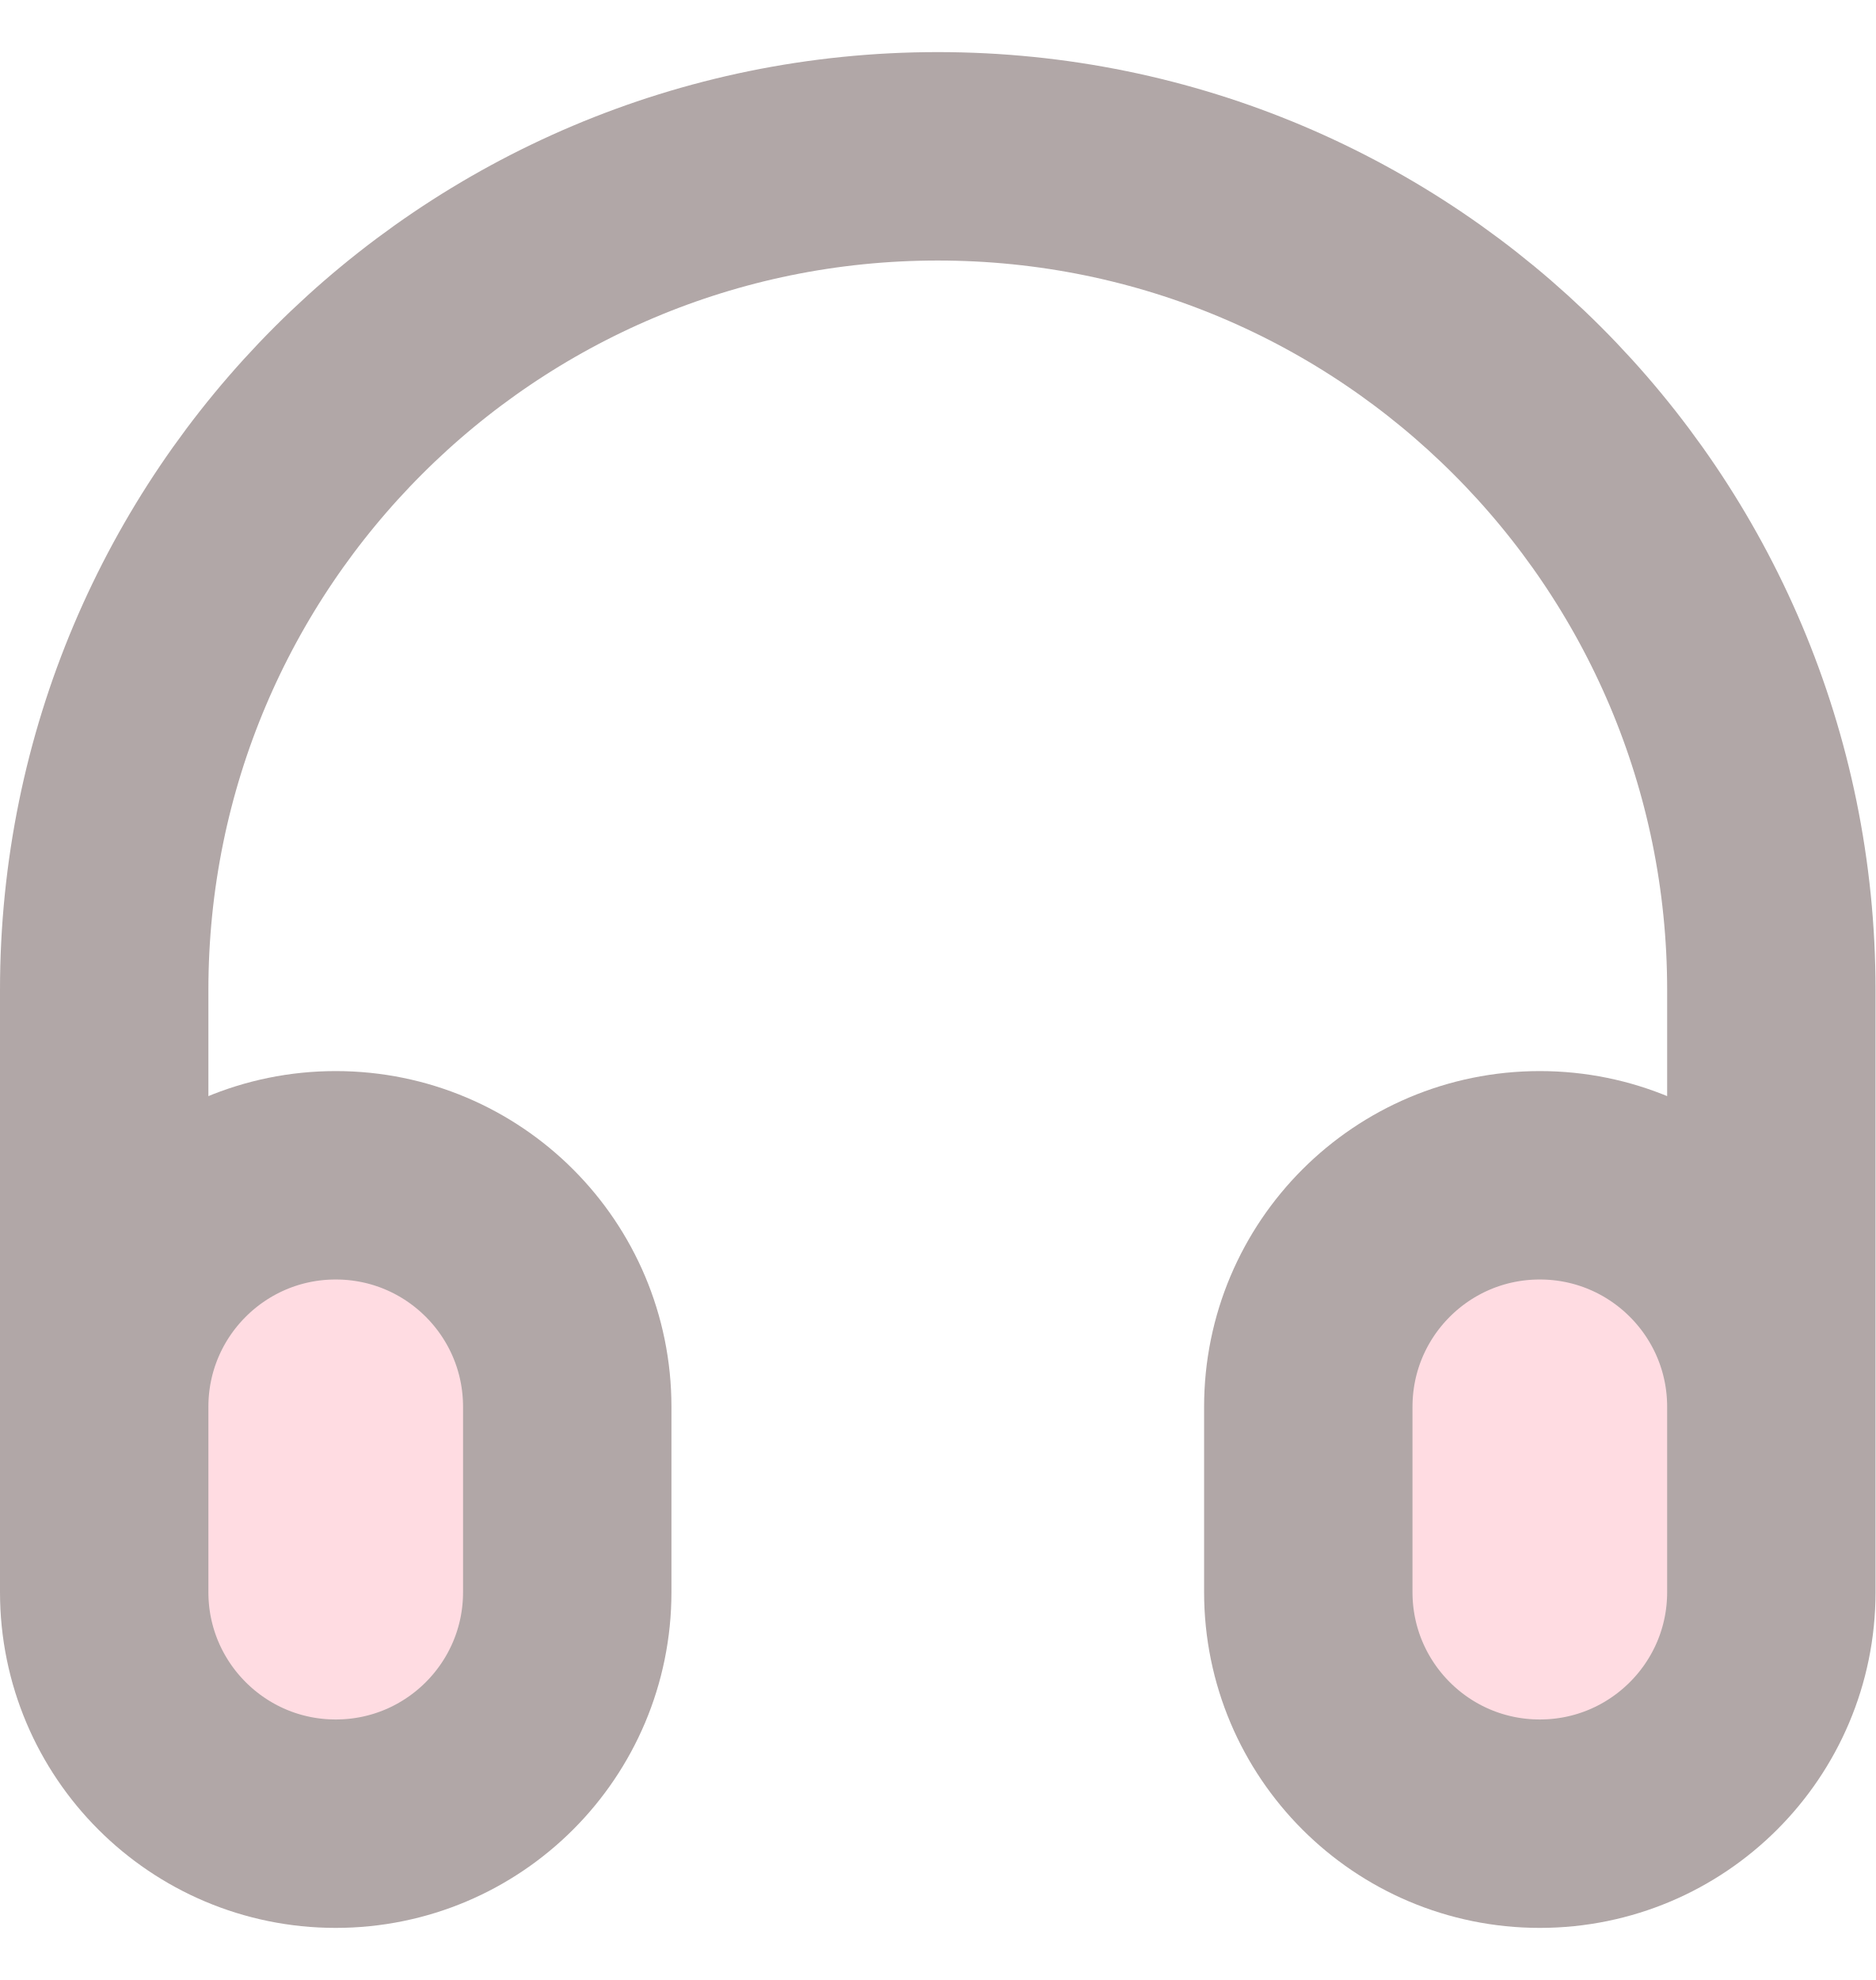
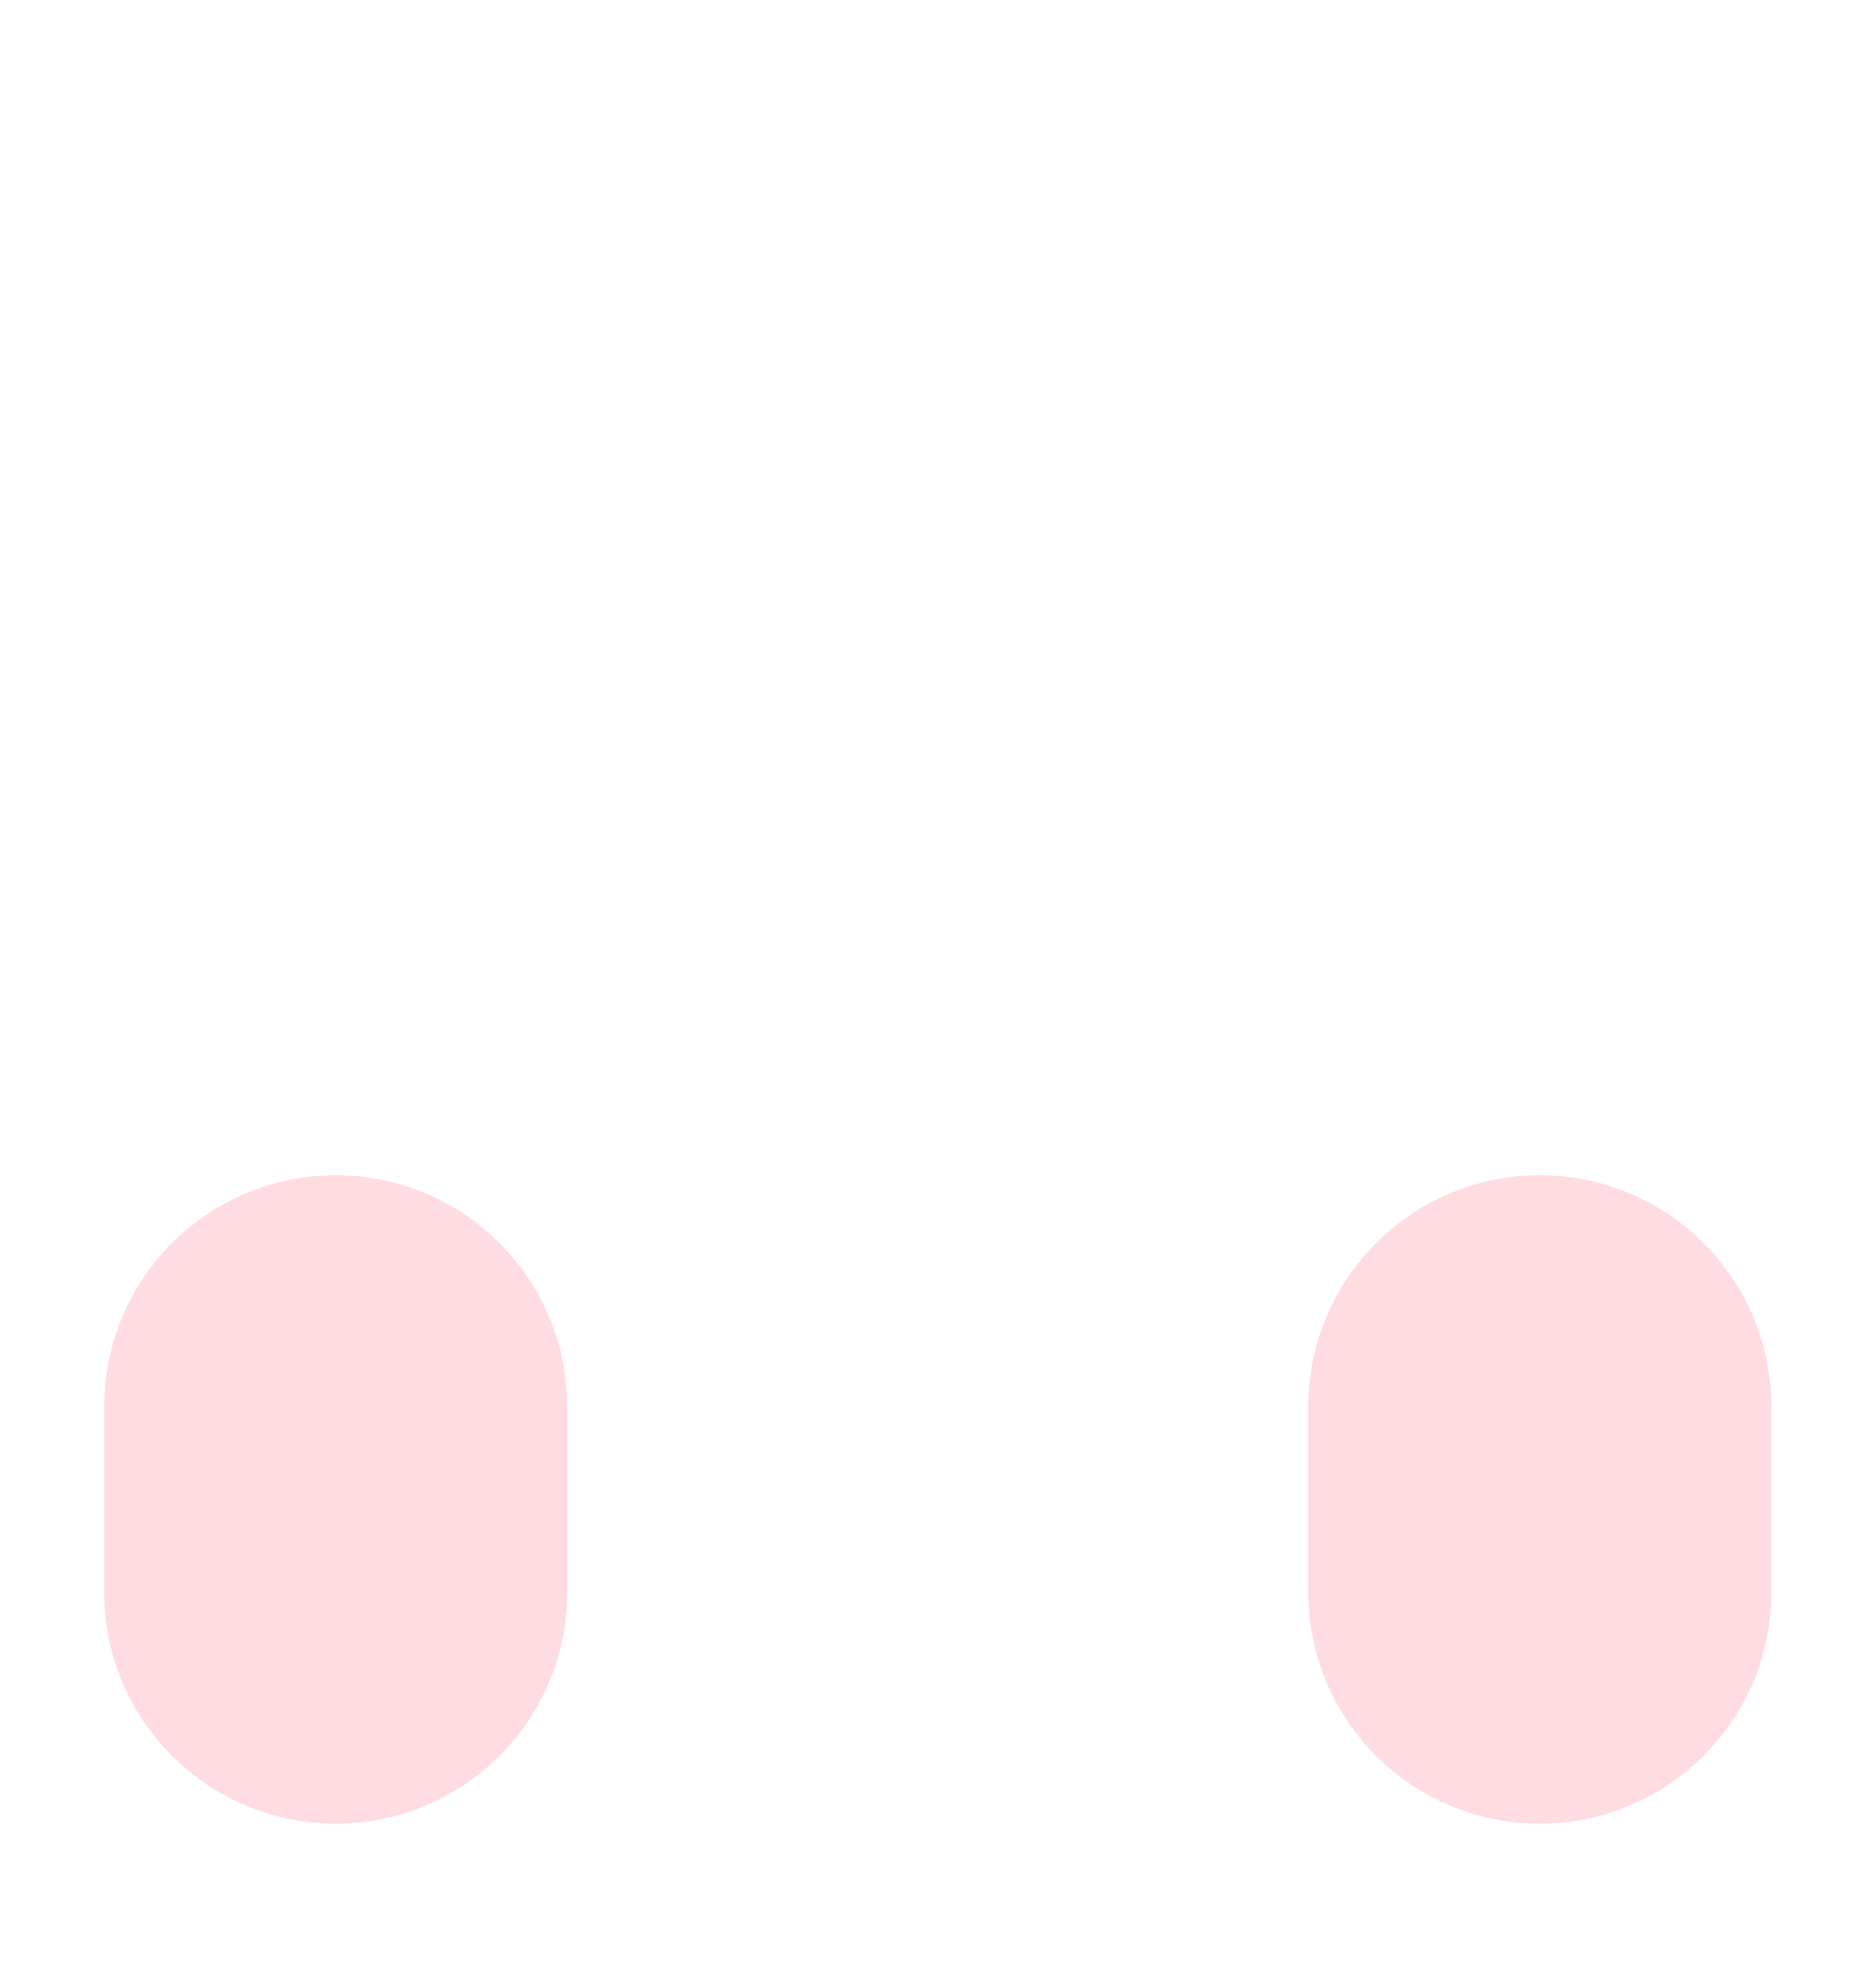
<svg xmlns="http://www.w3.org/2000/svg" width="18" height="19" viewBox="0 0 18 19" fill="none">
  <g id="Icon">
    <g id="Icon_2">
      <path d="M1 13.5C1 12.273 1.995 11.278 3.222 11.278C4.45 11.278 5.444 12.273 5.444 13.5V15.278C5.444 16.505 4.45 17.5 3.222 17.5C1.995 17.5 1 16.505 1 15.278V13.5Z" fill="#FFDCE2" />
      <path d="M12.556 13.5C12.556 12.273 13.55 11.278 14.778 11.278C16.005 11.278 17 12.273 17 13.5V15.278C17 16.505 16.005 17.5 14.778 17.5C13.55 17.5 12.556 16.505 12.556 15.278V13.5Z" fill="#FFDCE2" />
-       <path d="M17 14.833V9.5C17 5.082 13.418 1.5 9 1.5C4.582 1.5 1 5.082 1 9.5V14.833M3.222 17.5C1.995 17.5 1 16.505 1 15.278V13.5C1 12.273 1.995 11.278 3.222 11.278C4.45 11.278 5.444 12.273 5.444 13.5V15.278C5.444 16.505 4.45 17.5 3.222 17.5ZM14.778 17.5C13.55 17.5 12.556 16.505 12.556 15.278V13.5C12.556 12.273 13.55 11.278 14.778 11.278C16.005 11.278 17 12.273 17 13.5V15.278C17 16.505 16.005 17.5 14.778 17.5Z" stroke="#B1A7A7" stroke-width="2" stroke-linecap="round" stroke-linejoin="round" />
+       <path d="M17 14.833V9.5C17 5.082 13.418 1.5 9 1.5C4.582 1.5 1 5.082 1 9.5V14.833M3.222 17.5C1.995 17.5 1 16.505 1 15.278V13.5C1 12.273 1.995 11.278 3.222 11.278C4.45 11.278 5.444 12.273 5.444 13.5V15.278C5.444 16.505 4.45 17.5 3.222 17.5ZM14.778 17.5C13.55 17.5 12.556 16.505 12.556 15.278V13.5C12.556 12.273 13.55 11.278 14.778 11.278C16.005 11.278 17 12.273 17 13.5V15.278C17 16.505 16.005 17.5 14.778 17.5Z" stroke="current" stroke-width="2" stroke-linecap="round" stroke-linejoin="round" />
    </g>
  </g>
</svg>
